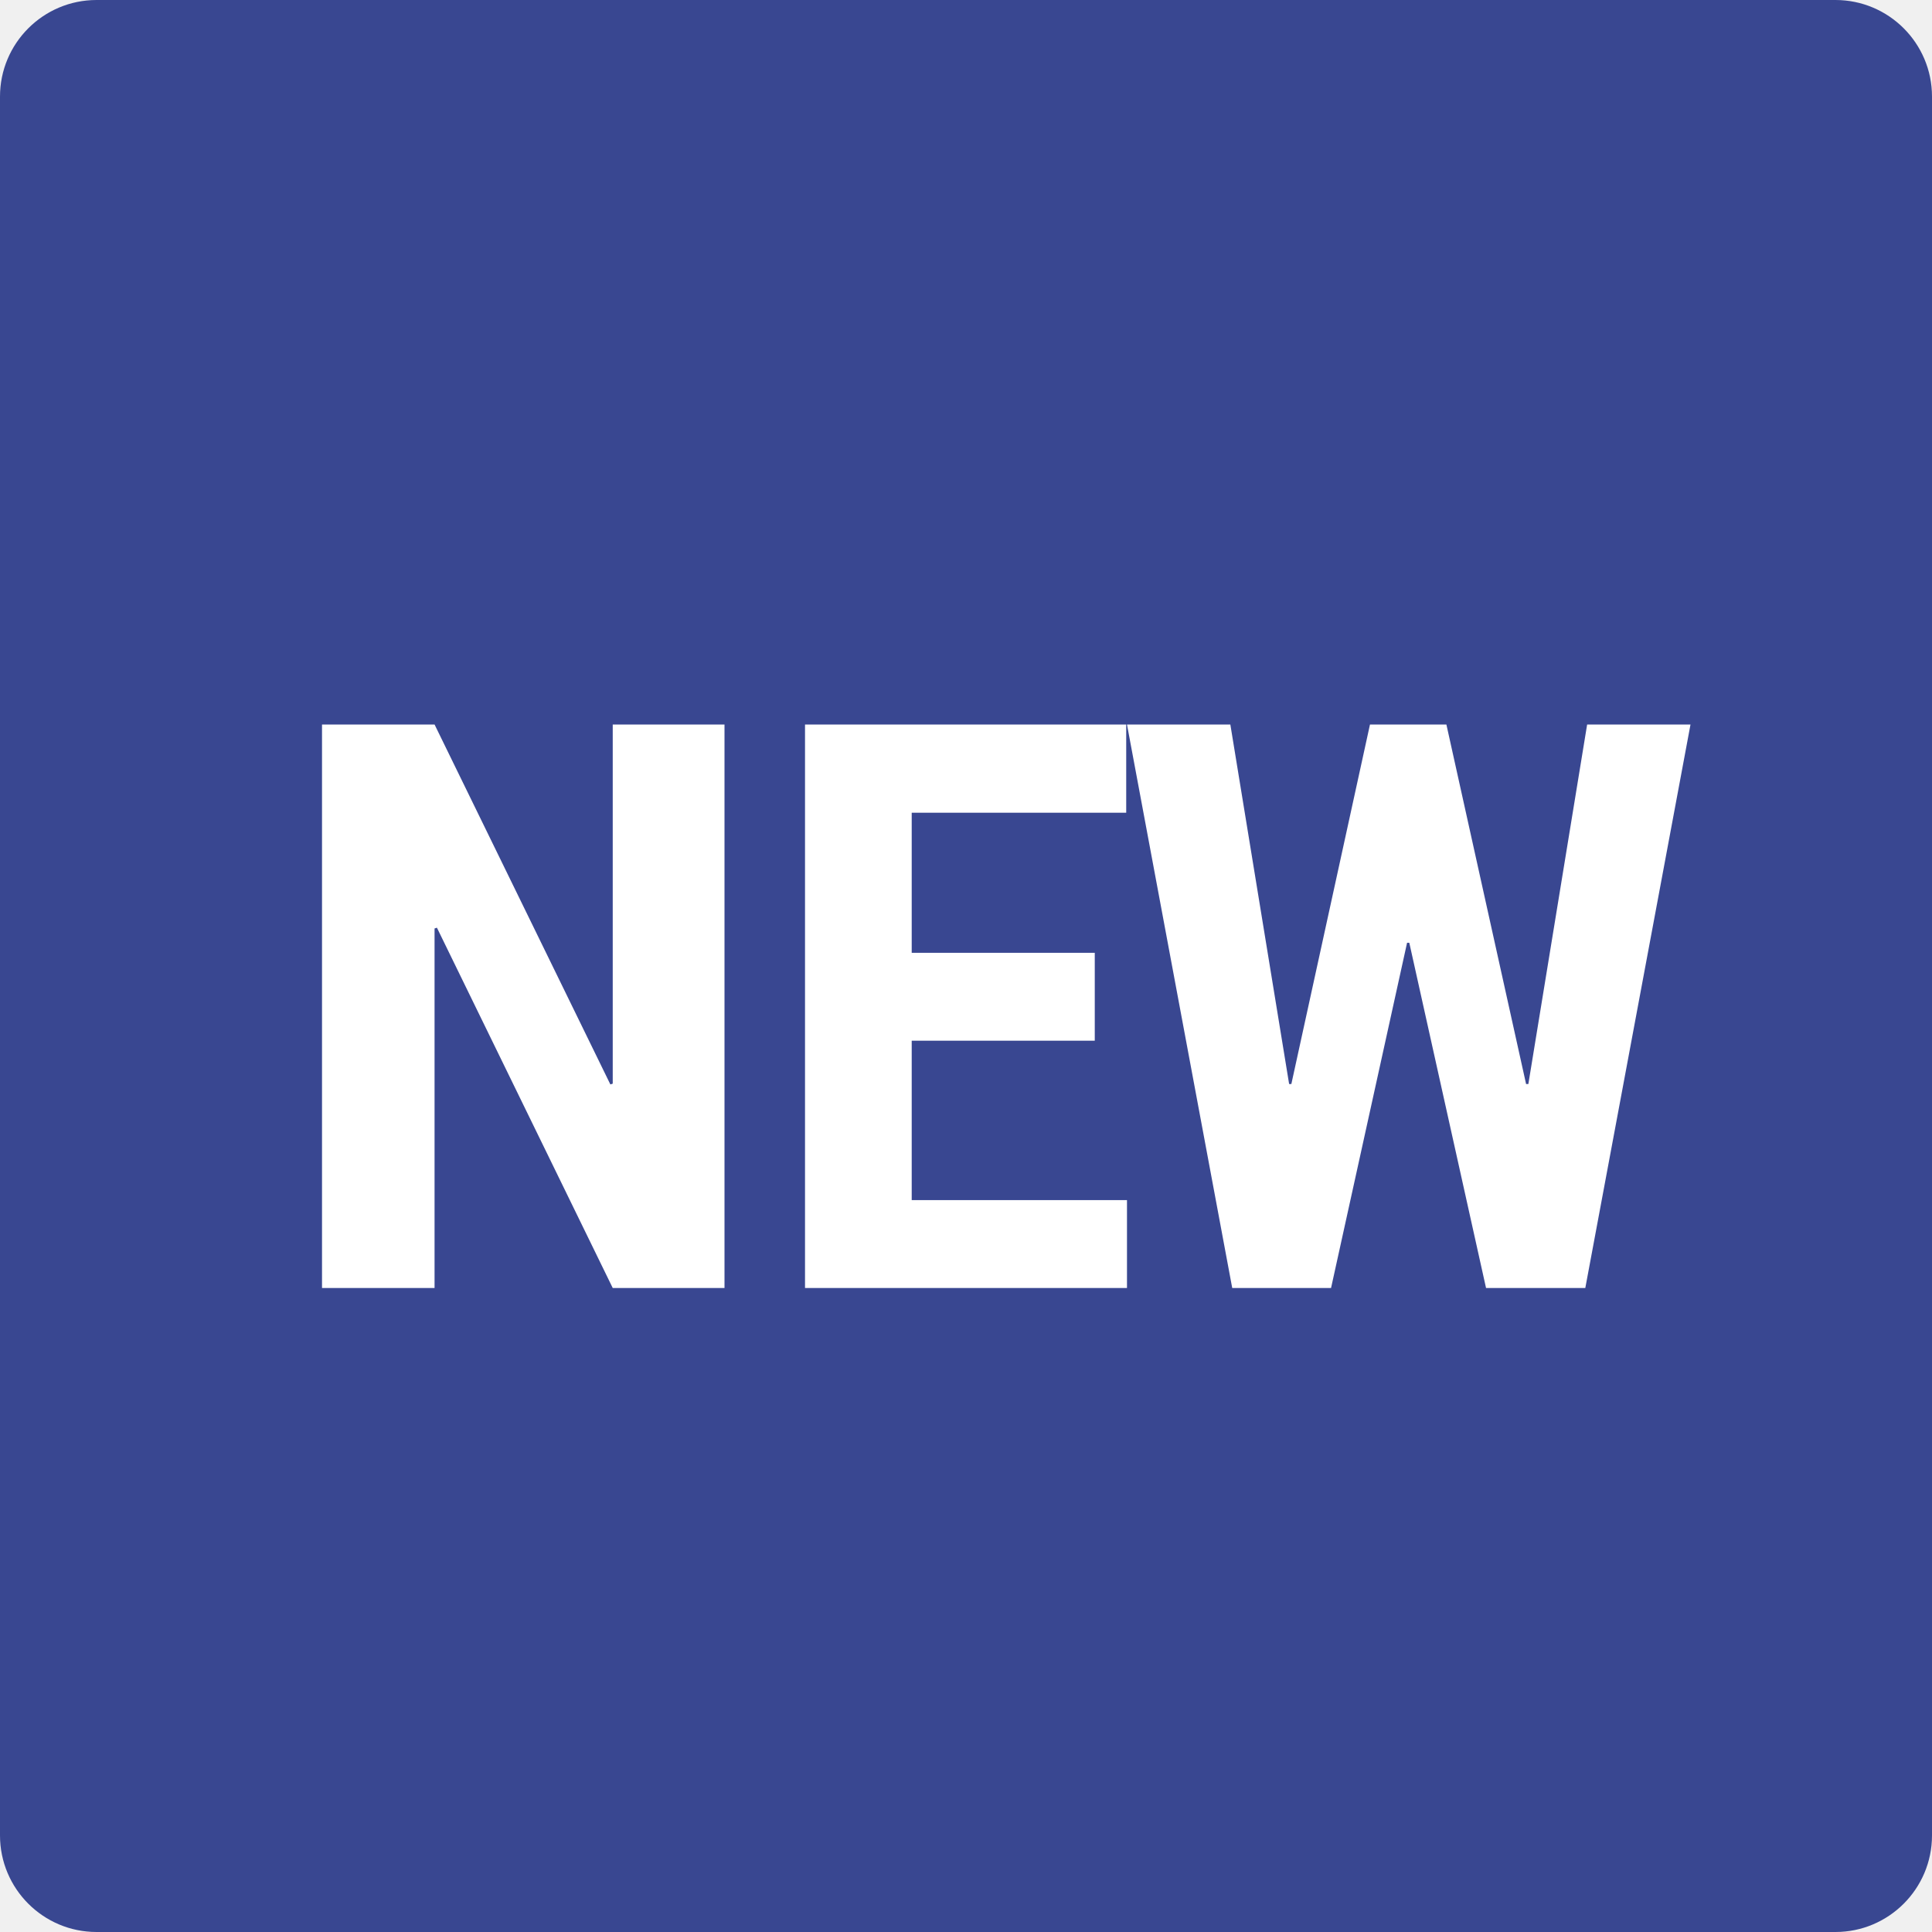
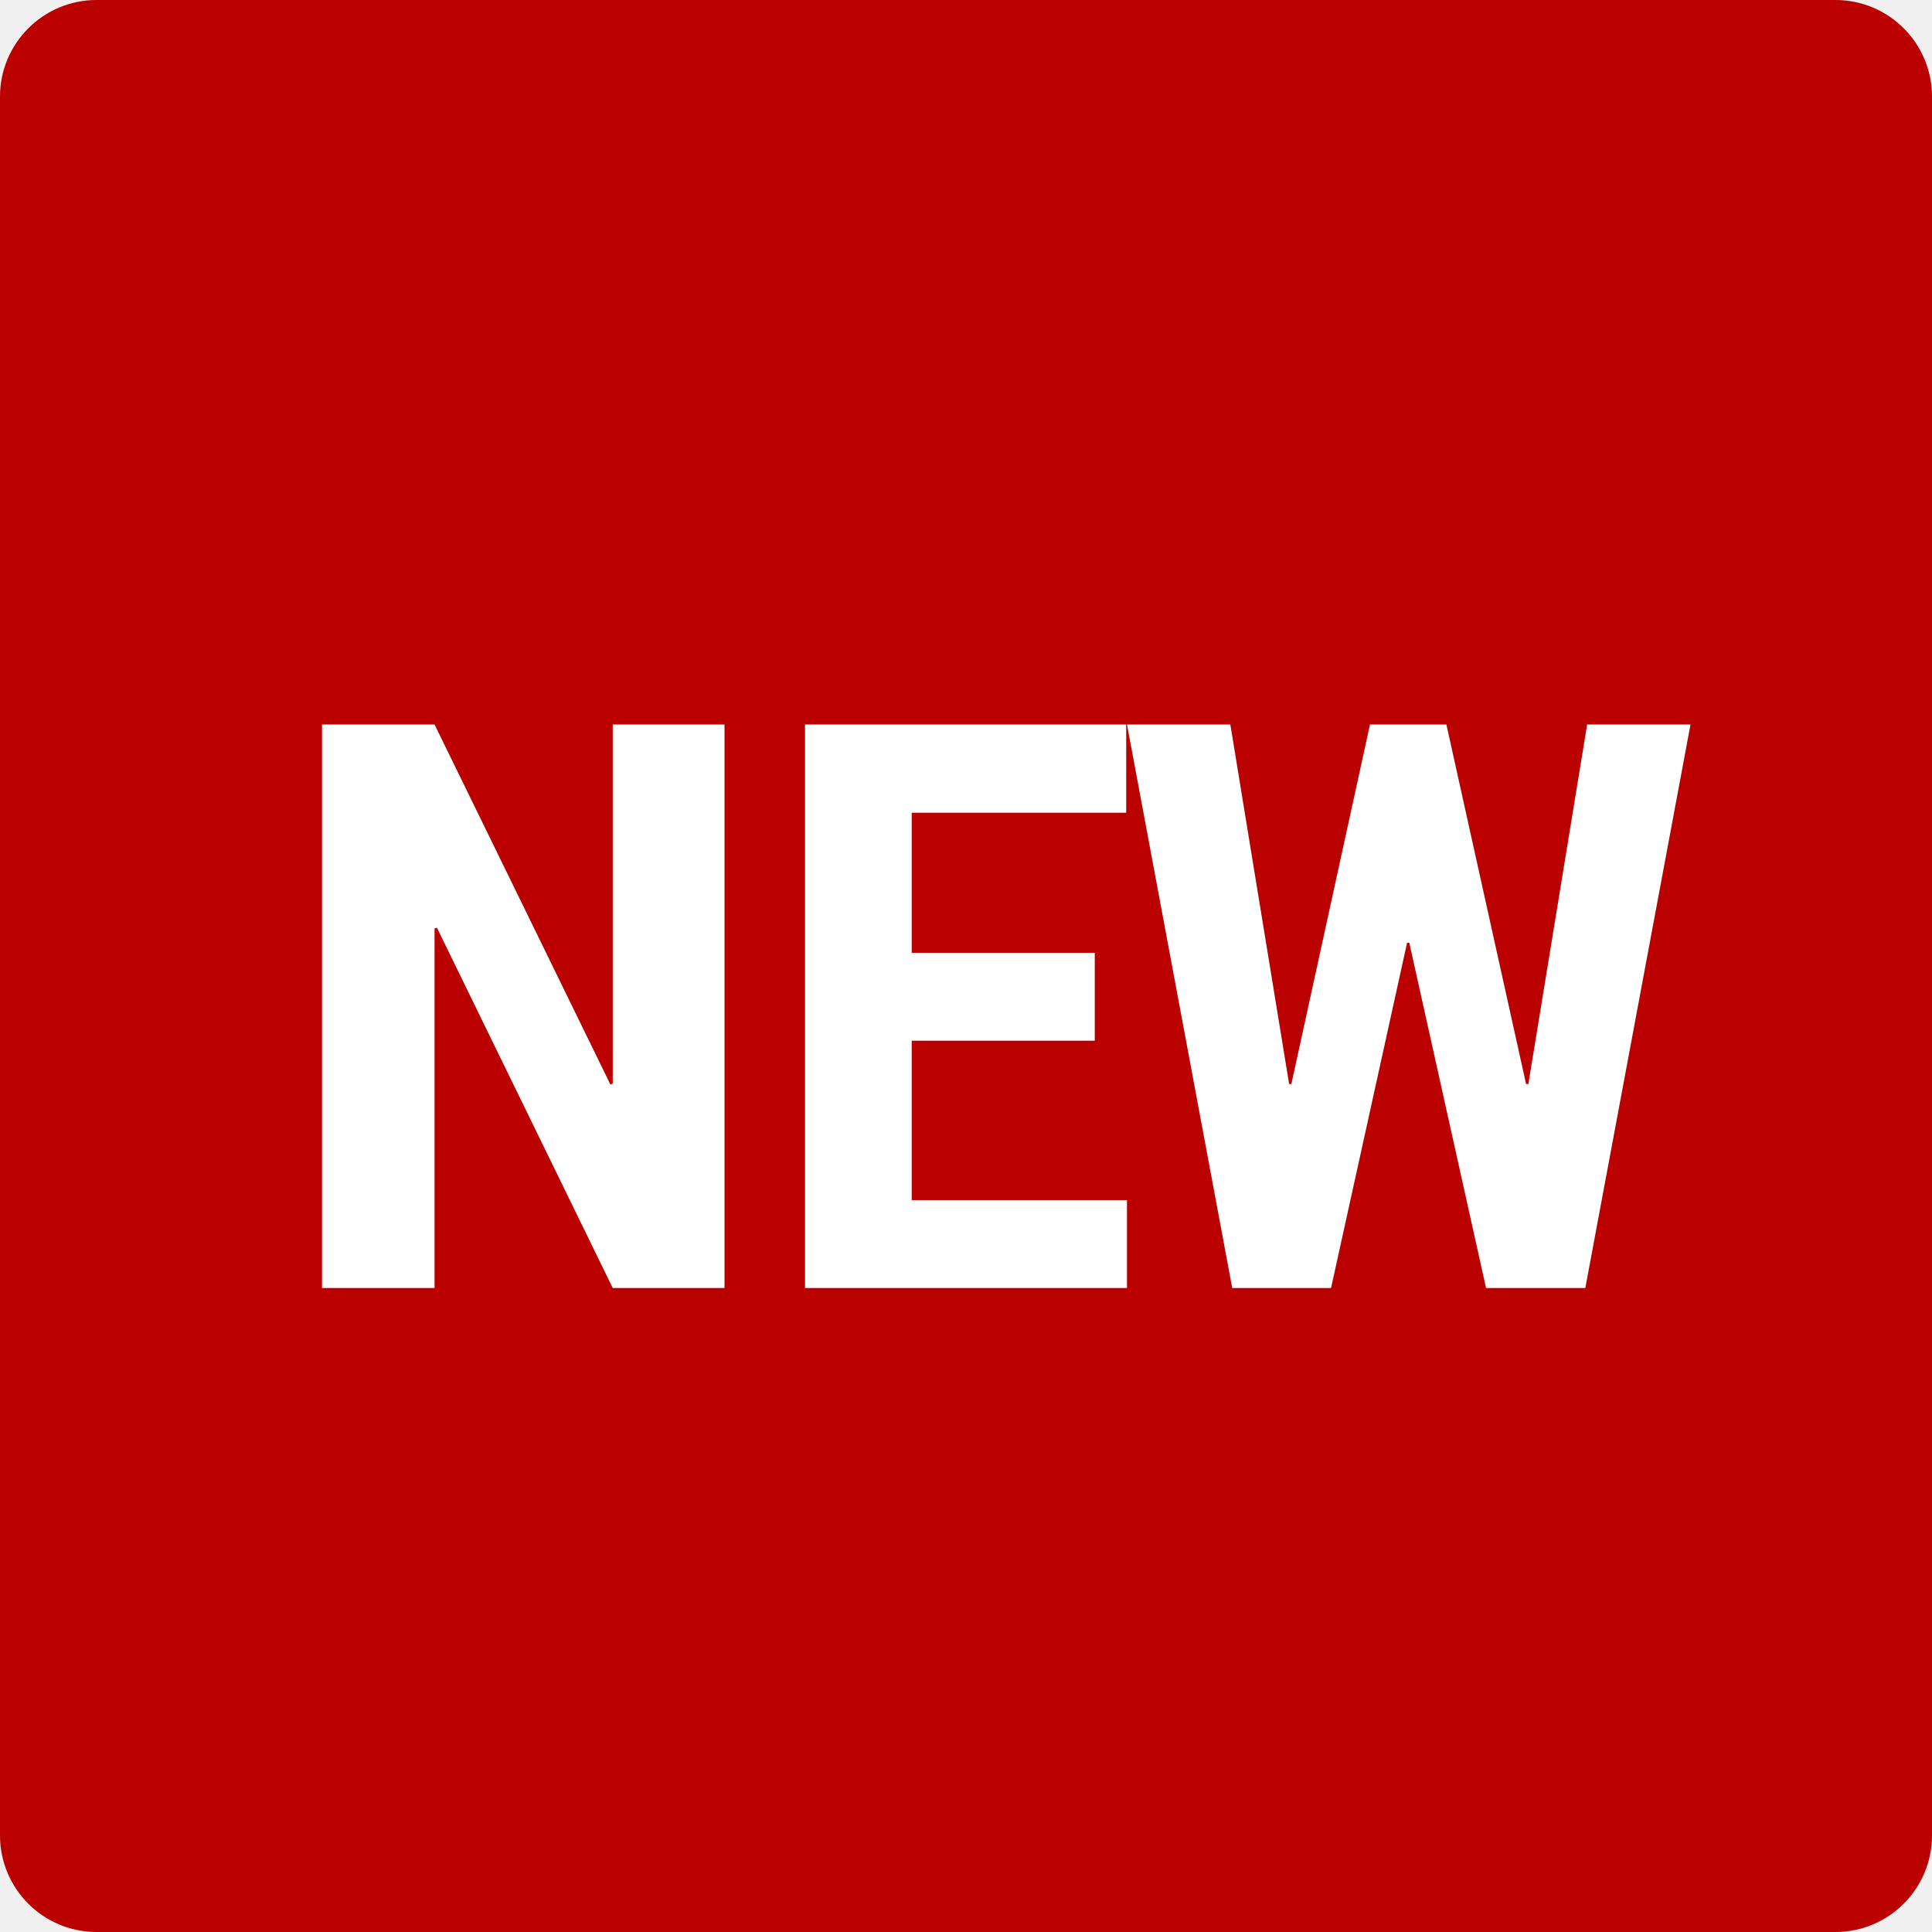
<svg xmlns="http://www.w3.org/2000/svg" width="40" height="40">
  <g fill="none" fill-rule="evenodd">
-     <rect fill="#394791" width="40" height="40" rx="2" />
+     <rect fill="#b00" width="40" height="40" rx="2" />
    <path d="M15 26.667h-2.314l-3.64-7.46-.049.016v7.444h-2.33V15h2.33l3.64 7.452.049-.016V15H15v11.667zm7.667-5.12h-3.791v3.3h4.457v1.82h-6.666V15h6.65v1.827h-4.441v2.9h3.79v1.82zm8.93.897h.046L32.86 15H35l-2.178 11.667h-2.055l-1.589-7.148h-.046l-1.574 7.148h-2.046L23.333 15h2.14l1.217 7.444h.046L28.364 15h1.582l1.65 7.444z" fill="#FFF" />
  </g>
</svg>
